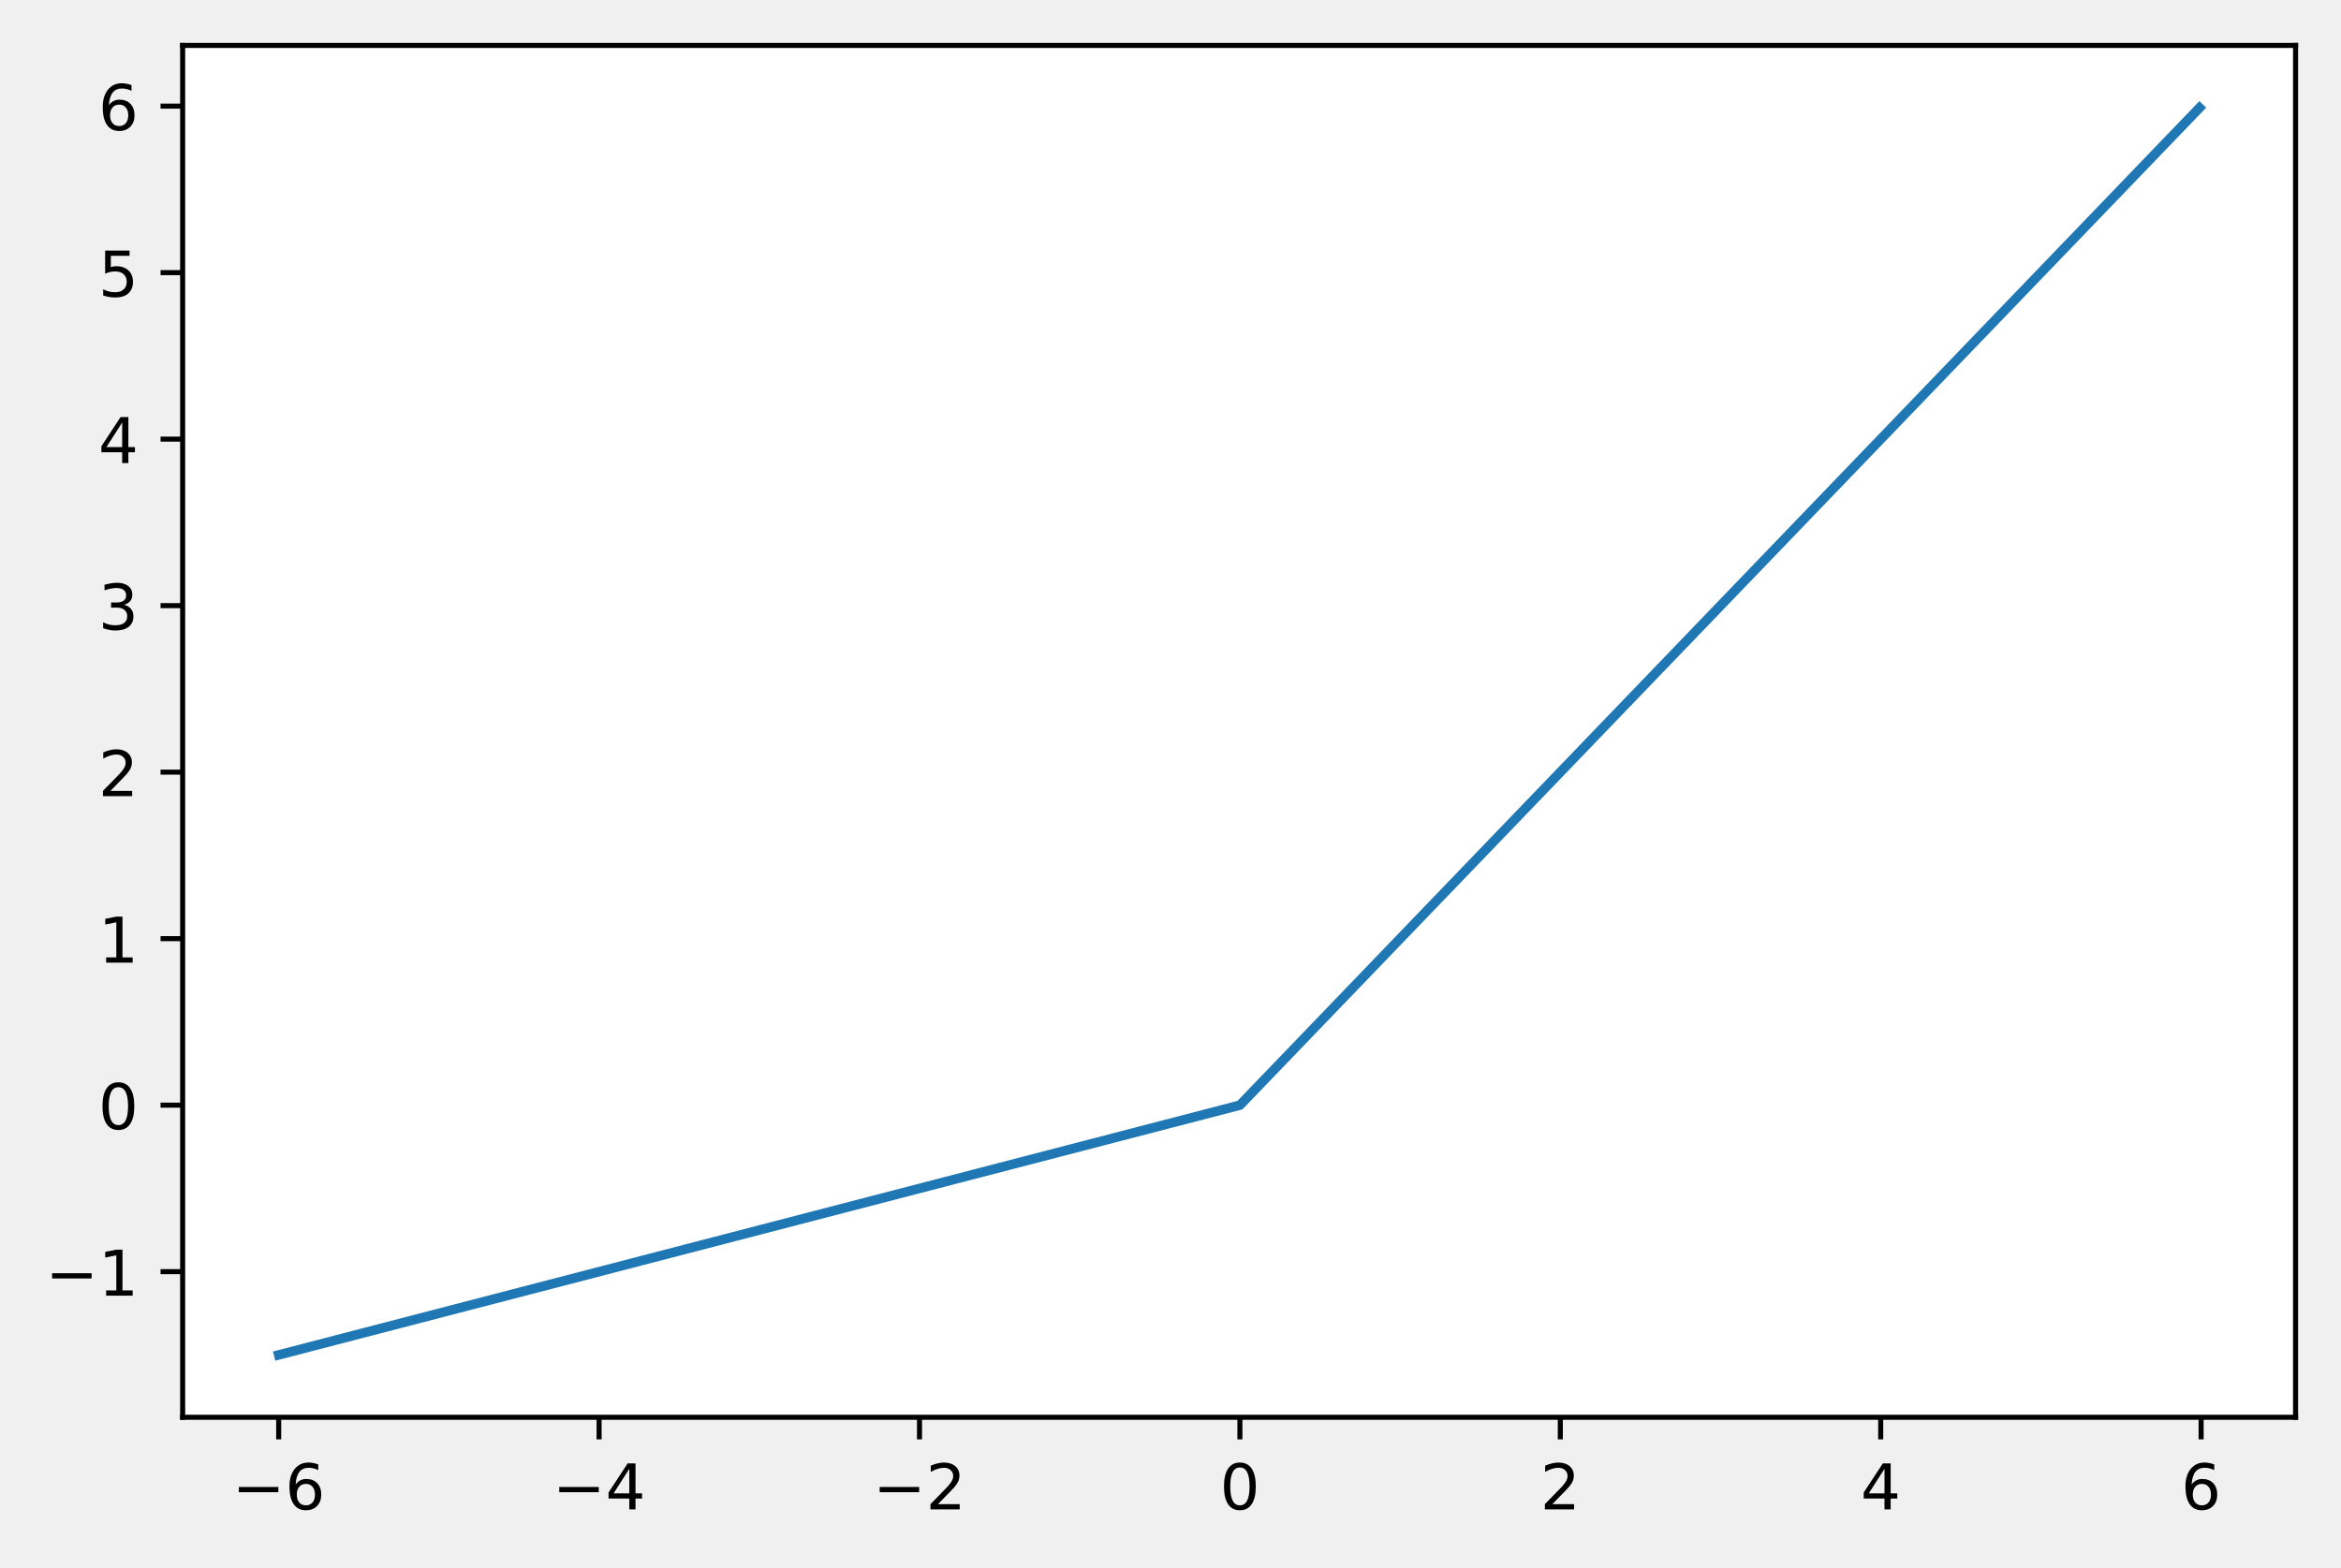
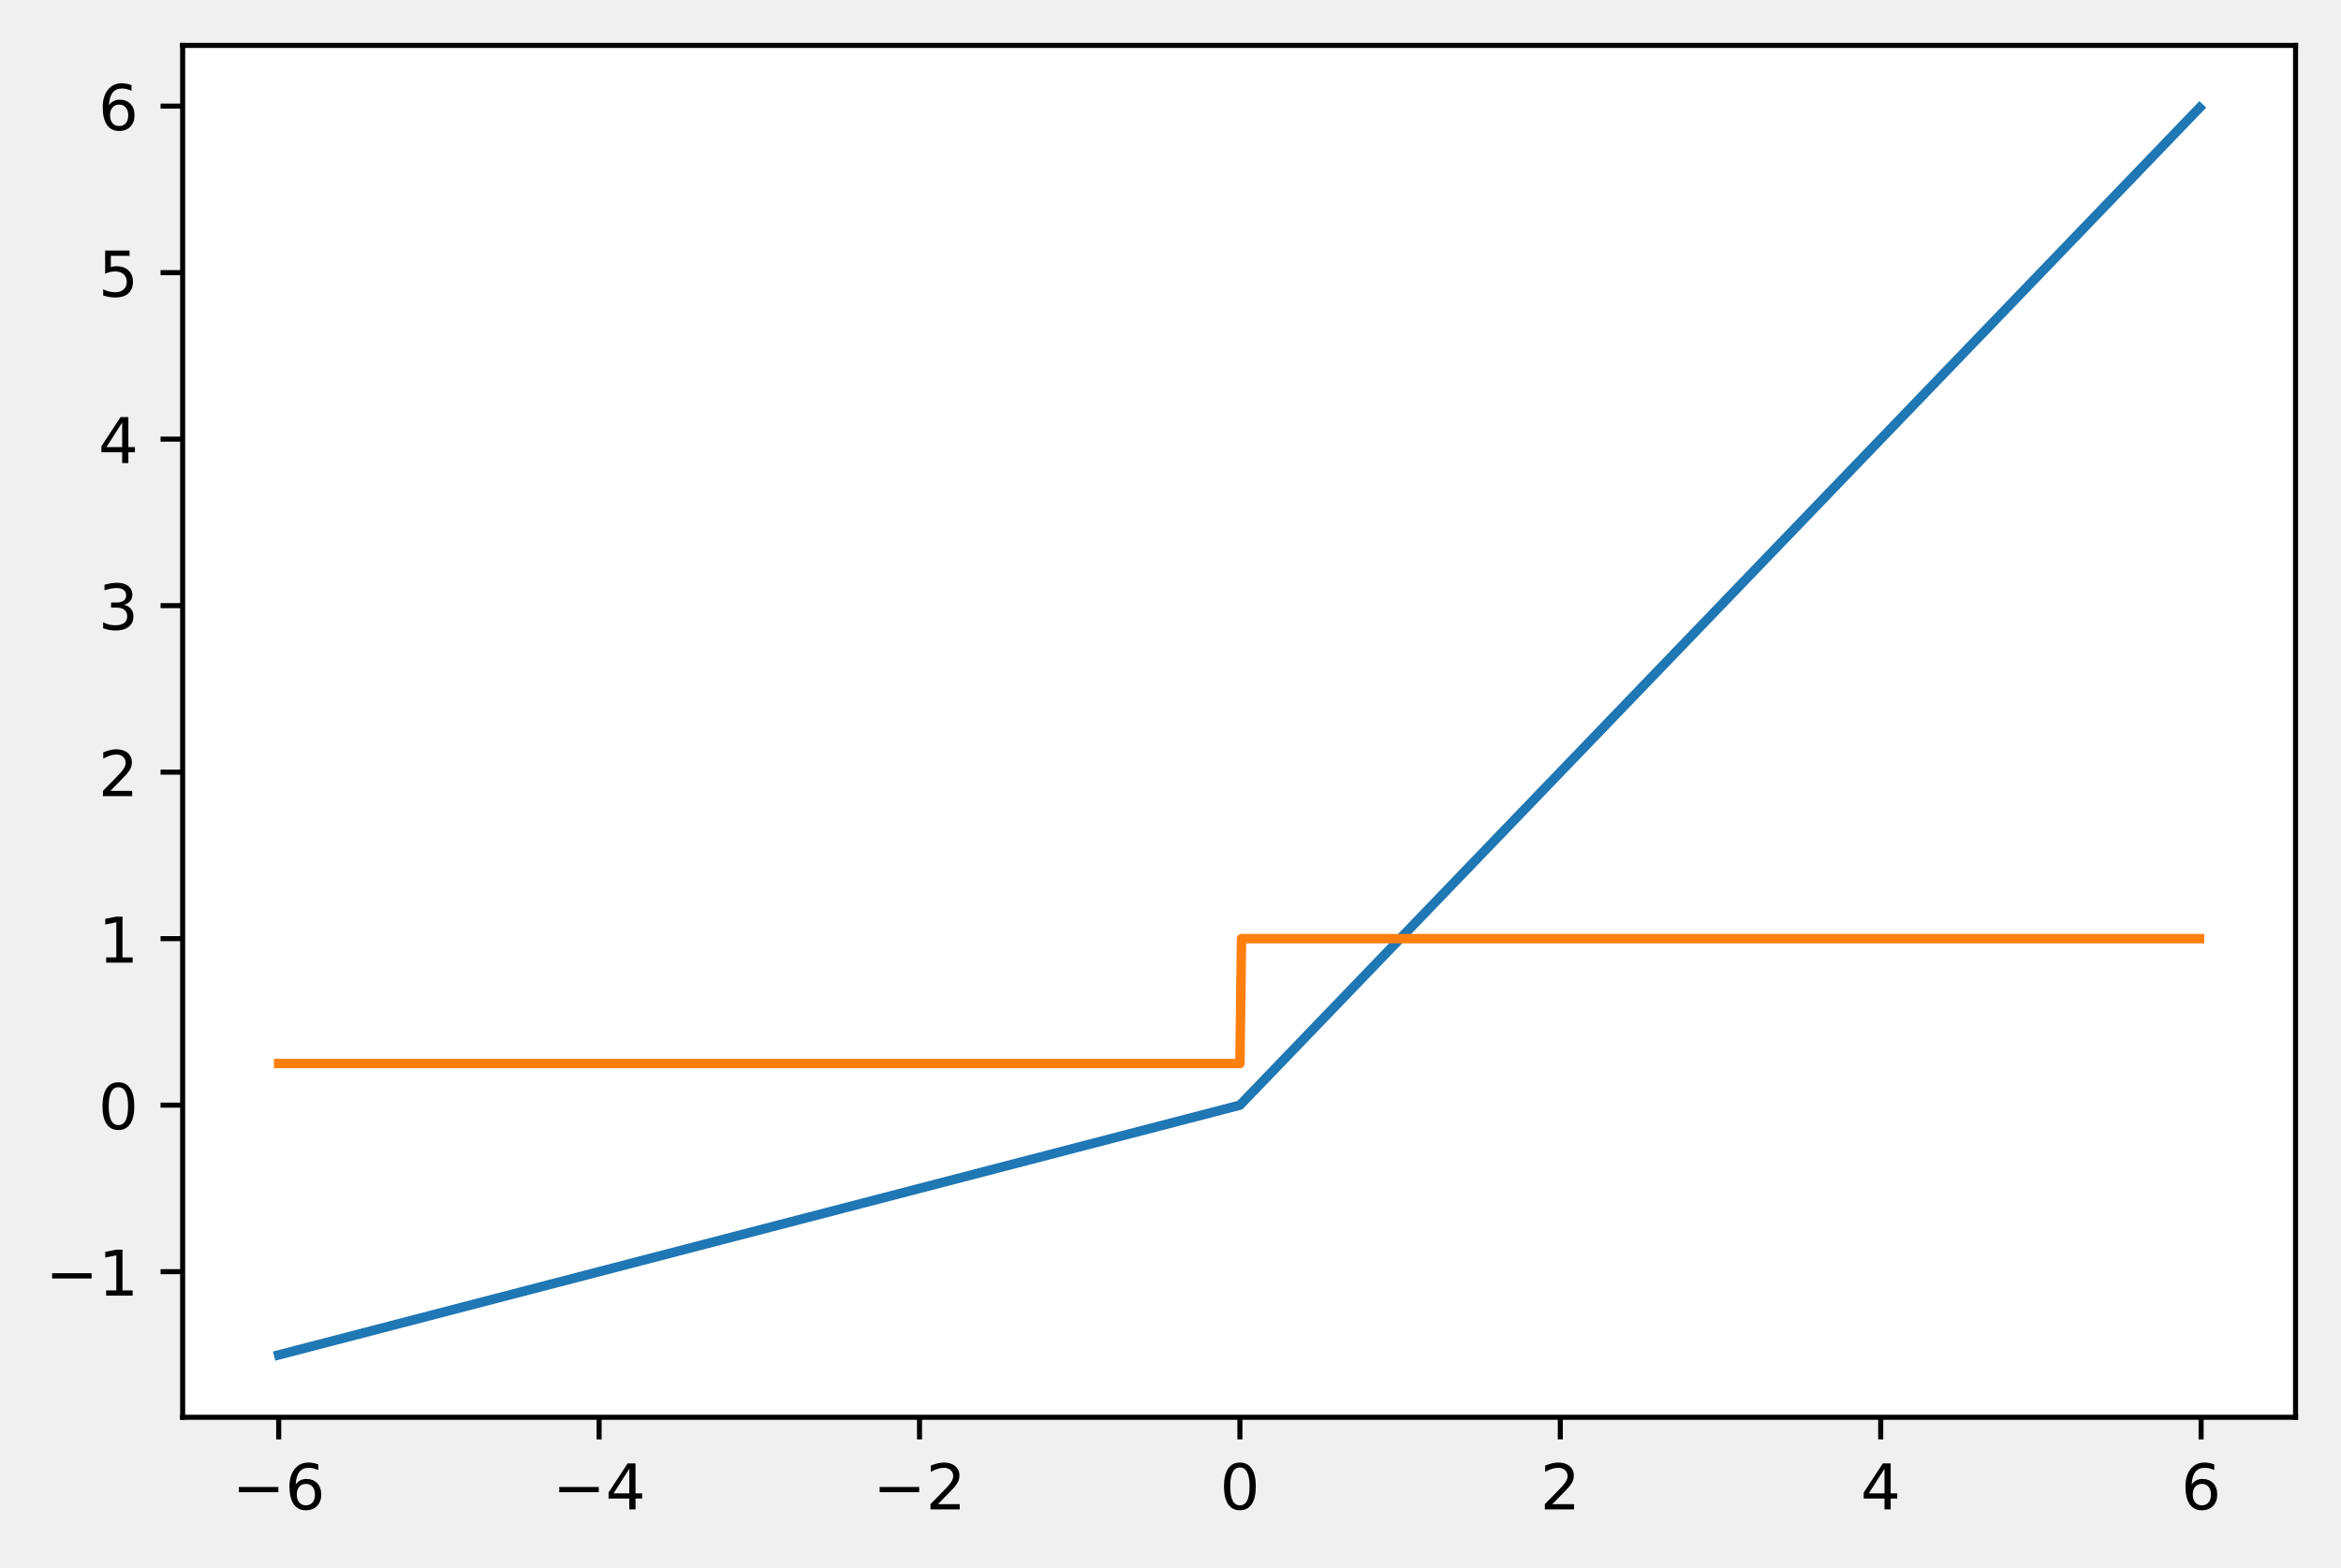
<svg xmlns="http://www.w3.org/2000/svg" xmlns:xlink="http://www.w3.org/1999/xlink" height="248.518pt" version="1.1" viewBox="0 0 370.942 248.518" width="370.942pt">
  <defs>
    <style type="text/css">*{stroke-linecap:butt;stroke-linejoin:round;}</style>
  </defs>
  <g id="figure_1">
    <g id="patch_1">
      <path d="M 0 248.518   L 370.942 248.518   L 370.942 0   L 0 0   z  " style="fill:none;" />
    </g>
    <g id="axes_1">
      <g id="patch_2">
        <path d="M 28.942 224.64   L 363.742 224.64   L 363.742 7.2   L 28.942 7.2   z  " style="fill:#ffffff;" />
      </g>
      <g id="matplotlib.axis_1">
        <g id="xtick_1">
          <g id="line2d_1">
            <defs>
-               <path d="M 0 0   L 0 3.5   " id="m1062c3f215" style="stroke:#000000;stroke-width:0.8;" />
+               <path d="M 0 0   L 0 3.5   " id="mf18d562255" style="stroke:#000000;stroke-width:0.8;" />
            </defs>
            <g>
-               <use style="stroke:#000000;stroke-width:0.8;" x="44.16" xlink:href="#m1062c3f215" y="224.64" />
+               <use style="stroke:#000000;stroke-width:0.8;" x="44.16" xlink:href="#mf18d562255" y="224.64" />
            </g>
          </g>
          <g id="text_1">
            <g transform="translate(36.78928 239.2384)scale(0.1 -0.1)">
              <defs>
-                 <path d="M 10.594 35.5   L 73.188 35.5   L 73.188 27.203   L 10.594 27.203   z  " id="DejaVuSans-8722" />
-                 <path d="M 33.016 40.375   Q 26.375 40.375 22.484 35.828   Q 18.609 31.297 18.609 23.391   Q 18.609 15.531 22.484 10.953   Q 26.375 6.391 33.016 6.391   Q 39.656 6.391 43.531 10.953   Q 47.406 15.531 47.406 23.391   Q 47.406 31.297 43.531 35.828   Q 39.656 40.375 33.016 40.375   z  M 52.594 71.297   L 52.594 62.312   Q 48.875 64.062 45.094 64.984   Q 41.312 65.922 37.594 65.922   Q 27.828 65.922 22.672 59.328   Q 17.531 52.734 16.797 39.406   Q 19.672 43.656 24.016 45.922   Q 28.375 48.188 33.594 48.188   Q 44.578 48.188 50.953 41.516   Q 57.328 34.859 57.328 23.391   Q 57.328 12.156 50.688 5.359   Q 44.047 -1.422 33.016 -1.422   Q 20.359 -1.422 13.672 8.266   Q 6.984 17.969 6.984 36.375   Q 6.984 53.656 15.188 63.938   Q 23.391 74.219 37.203 74.219   Q 40.922 74.219 44.703 73.484   Q 48.484 72.75 52.594 71.297   z  " id="DejaVuSans-54" />
-               </defs>
-               <use xlink:href="#DejaVuSans-8722" />
-               <use x="83.789" xlink:href="#DejaVuSans-54" />
+                 <path d="M 678 2272   L 4684 2272   L 4684 1741   L 678 1741   L 678 2272   z  " id="DejaVuSans-2212" transform="scale(0.015625)" />
+                 <path d="M 2113 2584   Q 1688 2584 1439 2293   Q 1191 2003 1191 1497   Q 1191 994 1439 701   Q 1688 409 2113 409   Q 2538 409 2786 701   Q 3034 994 3034 1497   Q 3034 2003 2786 2293   Q 2538 2584 2113 2584   z  M 3366 4563   L 3366 3988   Q 3128 4100 2886 4159   Q 2644 4219 2406 4219   Q 1781 4219 1451 3797   Q 1122 3375 1075 2522   Q 1259 2794 1537 2939   Q 1816 3084 2150 3084   Q 2853 3084 3261 2657   Q 3669 2231 3669 1497   Q 3669 778 3244 343   Q 2819 -91 2113 -91   Q 1303 -91 875 529   Q 447 1150 447 2328   Q 447 3434 972 4092   Q 1497 4750 2381 4750   Q 2619 4750 2861 4703   Q 3103 4656 3366 4563   z  " id="DejaVuSans-36" transform="scale(0.015625)" />
+               </defs>
+               <use xlink:href="#DejaVuSans-2212" />
+               <use x="83.789" xlink:href="#DejaVuSans-36" />
            </g>
          </g>
        </g>
        <g id="xtick_2">
          <g id="line2d_2">
            <g>
-               <use style="stroke:#000000;stroke-width:0.8;" x="94.93" xlink:href="#m1062c3f215" y="224.64" />
+               <use style="stroke:#000000;stroke-width:0.8;" x="94.93" xlink:href="#mf18d562255" y="224.64" />
            </g>
          </g>
          <g id="text_2">
            <g transform="translate(87.55885 239.2384)scale(0.1 -0.1)">
              <defs>
-                 <path d="M 37.797 64.312   L 12.891 25.391   L 37.797 25.391   z  M 35.203 72.906   L 47.609 72.906   L 47.609 25.391   L 58.016 25.391   L 58.016 17.188   L 47.609 17.188   L 47.609 0   L 37.797 0   L 37.797 17.188   L 4.891 17.188   L 4.891 26.703   z  " id="DejaVuSans-52" />
-               </defs>
-               <use xlink:href="#DejaVuSans-8722" />
-               <use x="83.789" xlink:href="#DejaVuSans-52" />
+                 <path d="M 2419 4116   L 825 1625   L 2419 1625   L 2419 4116   z  M 2253 4666   L 3047 4666   L 3047 1625   L 3713 1625   L 3713 1100   L 3047 1100   L 3047 0   L 2419 0   L 2419 1100   L 313 1100   L 313 1709   L 2253 4666   z  " id="DejaVuSans-34" transform="scale(0.015625)" />
+               </defs>
+               <use xlink:href="#DejaVuSans-2212" />
+               <use x="83.789" xlink:href="#DejaVuSans-34" />
            </g>
          </g>
        </g>
        <g id="xtick_3">
          <g id="line2d_3">
            <g>
-               <use style="stroke:#000000;stroke-width:0.8;" x="145.7" xlink:href="#m1062c3f215" y="224.64" />
+               <use style="stroke:#000000;stroke-width:0.8;" x="145.7" xlink:href="#mf18d562255" y="224.64" />
            </g>
          </g>
          <g id="text_3">
            <g transform="translate(138.3284 239.2384)scale(0.1 -0.1)">
              <defs>
-                 <path d="M 19.188 8.297   L 53.609 8.297   L 53.609 0   L 7.328 0   L 7.328 8.297   Q 12.938 14.109 22.625 23.891   Q 32.328 33.688 34.812 36.531   Q 39.547 41.844 41.422 45.531   Q 43.312 49.219 43.312 52.781   Q 43.312 58.594 39.234 62.25   Q 35.156 65.922 28.609 65.922   Q 23.969 65.922 18.812 64.312   Q 13.672 62.703 7.812 59.422   L 7.812 69.391   Q 13.766 71.781 18.938 73   Q 24.125 74.219 28.422 74.219   Q 39.75 74.219 46.484 68.547   Q 53.219 62.891 53.219 53.422   Q 53.219 48.922 51.531 44.891   Q 49.859 40.875 45.406 35.406   Q 44.188 33.984 37.641 27.219   Q 31.109 20.453 19.188 8.297   z  " id="DejaVuSans-50" />
-               </defs>
-               <use xlink:href="#DejaVuSans-8722" />
-               <use x="83.789" xlink:href="#DejaVuSans-50" />
+                 <path d="M 1228 531   L 3431 531   L 3431 0   L 469 0   L 469 531   Q 828 903 1448 1529   Q 2069 2156 2228 2338   Q 2531 2678 2651 2914   Q 2772 3150 2772 3378   Q 2772 3750 2511 3984   Q 2250 4219 1831 4219   Q 1534 4219 1204 4116   Q 875 4013 500 3803   L 500 4441   Q 881 4594 1212 4672   Q 1544 4750 1819 4750   Q 2544 4750 2975 4387   Q 3406 4025 3406 3419   Q 3406 3131 3298 2873   Q 3191 2616 2906 2266   Q 2828 2175 2409 1742   Q 1991 1309 1228 531   z  " id="DejaVuSans-32" transform="scale(0.015625)" />
+               </defs>
+               <use xlink:href="#DejaVuSans-2212" />
+               <use x="83.789" xlink:href="#DejaVuSans-32" />
            </g>
          </g>
        </g>
        <g id="xtick_4">
          <g id="line2d_4">
            <g>
-               <use style="stroke:#000000;stroke-width:0.8;" x="196.469" xlink:href="#m1062c3f215" y="224.64" />
+               <use style="stroke:#000000;stroke-width:0.8;" x="196.469" xlink:href="#mf18d562255" y="224.64" />
            </g>
          </g>
          <g id="text_4">
            <g transform="translate(193.2879 239.2384)scale(0.1 -0.1)">
              <defs>
-                 <path d="M 31.781 66.406   Q 24.172 66.406 20.328 58.906   Q 16.5 51.422 16.5 36.375   Q 16.5 21.391 20.328 13.891   Q 24.172 6.391 31.781 6.391   Q 39.453 6.391 43.281 13.891   Q 47.125 21.391 47.125 36.375   Q 47.125 51.422 43.281 58.906   Q 39.453 66.406 31.781 66.406   z  M 31.781 74.219   Q 44.047 74.219 50.516 64.516   Q 56.984 54.828 56.984 36.375   Q 56.984 17.969 50.516 8.266   Q 44.047 -1.422 31.781 -1.422   Q 19.531 -1.422 13.062 8.266   Q 6.594 17.969 6.594 36.375   Q 6.594 54.828 13.062 64.516   Q 19.531 74.219 31.781 74.219   z  " id="DejaVuSans-48" />
-               </defs>
-               <use xlink:href="#DejaVuSans-48" />
+                 <path d="M 2034 4250   Q 1547 4250 1301 3770   Q 1056 3291 1056 2328   Q 1056 1369 1301 889   Q 1547 409 2034 409   Q 2525 409 2770 889   Q 3016 1369 3016 2328   Q 3016 3291 2770 3770   Q 2525 4250 2034 4250   z  M 2034 4750   Q 2819 4750 3233 4129   Q 3647 3509 3647 2328   Q 3647 1150 3233 529   Q 2819 -91 2034 -91   Q 1250 -91 836 529   Q 422 1150 422 2328   Q 422 3509 836 4129   Q 1250 4750 2034 4750   z  " id="DejaVuSans-30" transform="scale(0.015625)" />
+               </defs>
+               <use xlink:href="#DejaVuSans-30" />
            </g>
          </g>
        </g>
        <g id="xtick_5">
          <g id="line2d_5">
            <g>
-               <use style="stroke:#000000;stroke-width:0.8;" x="247.239" xlink:href="#m1062c3f215" y="224.64" />
+               <use style="stroke:#000000;stroke-width:0.8;" x="247.239" xlink:href="#mf18d562255" y="224.64" />
            </g>
          </g>
          <g id="text_5">
            <g transform="translate(244.0574 239.2384)scale(0.1 -0.1)">
-               <use xlink:href="#DejaVuSans-50" />
+               <use xlink:href="#DejaVuSans-32" />
            </g>
          </g>
        </g>
        <g id="xtick_6">
          <g id="line2d_6">
            <g>
-               <use style="stroke:#000000;stroke-width:0.8;" x="298.008" xlink:href="#m1062c3f215" y="224.64" />
+               <use style="stroke:#000000;stroke-width:0.8;" x="298.008" xlink:href="#mf18d562255" y="224.64" />
            </g>
          </g>
          <g id="text_6">
            <g transform="translate(294.827 239.2384)scale(0.1 -0.1)">
-               <use xlink:href="#DejaVuSans-52" />
+               <use xlink:href="#DejaVuSans-34" />
            </g>
          </g>
        </g>
        <g id="xtick_7">
          <g id="line2d_7">
            <g>
-               <use style="stroke:#000000;stroke-width:0.8;" x="348.778" xlink:href="#m1062c3f215" y="224.64" />
+               <use style="stroke:#000000;stroke-width:0.8;" x="348.778" xlink:href="#mf18d562255" y="224.64" />
            </g>
          </g>
          <g id="text_7">
            <g transform="translate(345.5966 239.2384)scale(0.1 -0.1)">
-               <use xlink:href="#DejaVuSans-54" />
+               <use xlink:href="#DejaVuSans-36" />
            </g>
          </g>
        </g>
      </g>
      <g id="matplotlib.axis_2">
        <g id="ytick_1">
          <g id="line2d_8">
            <defs>
-               <path d="M 0 0   L -3.5 0   " id="m294598dd45" style="stroke:#000000;stroke-width:0.8;" />
+               <path d="M 0 0   L -3.5 0   " id="mf23e9c6132" style="stroke:#000000;stroke-width:0.8;" />
            </defs>
            <g>
-               <use style="stroke:#000000;stroke-width:0.8;" x="28.942" xlink:href="#m294598dd45" y="201.561" />
+               <use style="stroke:#000000;stroke-width:0.8;" x="28.942" xlink:href="#mf23e9c6132" y="201.561" />
            </g>
          </g>
          <g id="text_8">
            <g transform="translate(7.2 205.3598)scale(0.1 -0.1)">
              <defs>
-                 <path d="M 12.406 8.297   L 28.516 8.297   L 28.516 63.922   L 10.984 60.406   L 10.984 69.391   L 28.422 72.906   L 38.281 72.906   L 38.281 8.297   L 54.391 8.297   L 54.391 0   L 12.406 0   z  " id="DejaVuSans-49" />
-               </defs>
-               <use xlink:href="#DejaVuSans-8722" />
-               <use x="83.789" xlink:href="#DejaVuSans-49" />
+                 <path d="M 794 531   L 1825 531   L 1825 4091   L 703 3866   L 703 4441   L 1819 4666   L 2450 4666   L 2450 531   L 3481 531   L 3481 0   L 794 0   L 794 531   z  " id="DejaVuSans-31" transform="scale(0.015625)" />
+               </defs>
+               <use xlink:href="#DejaVuSans-2212" />
+               <use x="83.789" xlink:href="#DejaVuSans-31" />
            </g>
          </g>
        </g>
        <g id="ytick_2">
          <g id="line2d_9">
            <g>
-               <use style="stroke:#000000;stroke-width:0.8;" x="28.942" xlink:href="#m294598dd45" y="175.169" />
+               <use style="stroke:#000000;stroke-width:0.8;" x="28.942" xlink:href="#mf23e9c6132" y="175.169" />
            </g>
          </g>
          <g id="text_9">
            <g transform="translate(15.57969 178.9683)scale(0.1 -0.1)">
-               <use xlink:href="#DejaVuSans-48" />
+               <use xlink:href="#DejaVuSans-30" />
            </g>
          </g>
        </g>
        <g id="ytick_3">
          <g id="line2d_10">
            <g>
-               <use style="stroke:#000000;stroke-width:0.8;" x="28.942" xlink:href="#m294598dd45" y="148.777" />
+               <use style="stroke:#000000;stroke-width:0.8;" x="28.942" xlink:href="#mf23e9c6132" y="148.777" />
            </g>
          </g>
          <g id="text_10">
            <g transform="translate(15.57969 152.5767)scale(0.1 -0.1)">
-               <use xlink:href="#DejaVuSans-49" />
+               <use xlink:href="#DejaVuSans-31" />
            </g>
          </g>
        </g>
        <g id="ytick_4">
          <g id="line2d_11">
            <g>
-               <use style="stroke:#000000;stroke-width:0.8;" x="28.942" xlink:href="#m294598dd45" y="122.386" />
+               <use style="stroke:#000000;stroke-width:0.8;" x="28.942" xlink:href="#mf23e9c6132" y="122.386" />
            </g>
          </g>
          <g id="text_11">
            <g transform="translate(15.57969 126.1852)scale(0.1 -0.1)">
-               <use xlink:href="#DejaVuSans-50" />
+               <use xlink:href="#DejaVuSans-32" />
            </g>
          </g>
        </g>
        <g id="ytick_5">
          <g id="line2d_12">
            <g>
-               <use style="stroke:#000000;stroke-width:0.8;" x="28.942" xlink:href="#m294598dd45" y="95.994" />
+               <use style="stroke:#000000;stroke-width:0.8;" x="28.942" xlink:href="#mf23e9c6132" y="95.994" />
            </g>
          </g>
          <g id="text_12">
            <g transform="translate(15.57969 99.7936)scale(0.1 -0.1)">
              <defs>
-                 <path d="M 40.578 39.312   Q 47.656 37.797 51.625 33   Q 55.609 28.219 55.609 21.188   Q 55.609 10.406 48.188 4.484   Q 40.766 -1.422 27.094 -1.422   Q 22.516 -1.422 17.656 -0.516   Q 12.797 0.391 7.625 2.203   L 7.625 11.719   Q 11.719 9.328 16.594 8.109   Q 21.484 6.891 26.812 6.891   Q 36.078 6.891 40.938 10.547   Q 45.797 14.203 45.797 21.188   Q 45.797 27.641 41.281 31.266   Q 36.766 34.906 28.719 34.906   L 20.219 34.906   L 20.219 43.016   L 29.109 43.016   Q 36.375 43.016 40.234 45.922   Q 44.094 48.828 44.094 54.297   Q 44.094 59.906 40.109 62.906   Q 36.141 65.922 28.719 65.922   Q 24.656 65.922 20.016 65.031   Q 15.375 64.156 9.812 62.312   L 9.812 71.094   Q 15.438 72.656 20.344 73.438   Q 25.25 74.219 29.594 74.219   Q 40.828 74.219 47.359 69.109   Q 53.906 64.016 53.906 55.328   Q 53.906 49.266 50.438 45.094   Q 46.969 40.922 40.578 39.312   z  " id="DejaVuSans-51" />
-               </defs>
-               <use xlink:href="#DejaVuSans-51" />
+                 <path d="M 2597 2516   Q 3050 2419 3304 2112   Q 3559 1806 3559 1356   Q 3559 666 3084 287   Q 2609 -91 1734 -91   Q 1441 -91 1130 -33   Q 819 25 488 141   L 488 750   Q 750 597 1062 519   Q 1375 441 1716 441   Q 2309 441 2620 675   Q 2931 909 2931 1356   Q 2931 1769 2642 2001   Q 2353 2234 1838 2234   L 1294 2234   L 1294 2753   L 1863 2753   Q 2328 2753 2575 2939   Q 2822 3125 2822 3475   Q 2822 3834 2567 4026   Q 2313 4219 1838 4219   Q 1578 4219 1281 4162   Q 984 4106 628 3988   L 628 4550   Q 988 4650 1302 4700   Q 1616 4750 1894 4750   Q 2613 4750 3031 4423   Q 3450 4097 3450 3541   Q 3450 3153 3228 2886   Q 3006 2619 2597 2516   z  " id="DejaVuSans-33" transform="scale(0.015625)" />
+               </defs>
+               <use xlink:href="#DejaVuSans-33" />
            </g>
          </g>
        </g>
        <g id="ytick_6">
          <g id="line2d_13">
            <g>
-               <use style="stroke:#000000;stroke-width:0.8;" x="28.942" xlink:href="#m294598dd45" y="69.603" />
+               <use style="stroke:#000000;stroke-width:0.8;" x="28.942" xlink:href="#mf23e9c6132" y="69.603" />
            </g>
          </g>
          <g id="text_13">
            <g transform="translate(15.57969 73.40205)scale(0.1 -0.1)">
-               <use xlink:href="#DejaVuSans-52" />
+               <use xlink:href="#DejaVuSans-34" />
            </g>
          </g>
        </g>
        <g id="ytick_7">
          <g id="line2d_14">
            <g>
-               <use style="stroke:#000000;stroke-width:0.8;" x="28.942" xlink:href="#m294598dd45" y="43.211" />
+               <use style="stroke:#000000;stroke-width:0.8;" x="28.942" xlink:href="#mf23e9c6132" y="43.211" />
            </g>
          </g>
          <g id="text_14">
            <g transform="translate(15.57969 47.0105)scale(0.1 -0.1)">
              <defs>
-                 <path d="M 10.797 72.906   L 49.516 72.906   L 49.516 64.594   L 19.828 64.594   L 19.828 46.734   Q 21.969 47.469 24.109 47.828   Q 26.266 48.188 28.422 48.188   Q 40.625 48.188 47.75 41.5   Q 54.891 34.812 54.891 23.391   Q 54.891 11.625 47.562 5.094   Q 40.234 -1.422 26.906 -1.422   Q 22.312 -1.422 17.547 -0.641   Q 12.797 0.141 7.719 1.703   L 7.719 11.625   Q 12.109 9.234 16.797 8.062   Q 21.484 6.891 26.703 6.891   Q 35.156 6.891 40.078 11.328   Q 45.016 15.766 45.016 23.391   Q 45.016 31 40.078 35.438   Q 35.156 39.891 26.703 39.891   Q 22.75 39.891 18.812 39.016   Q 14.891 38.141 10.797 36.281   z  " id="DejaVuSans-53" />
-               </defs>
-               <use xlink:href="#DejaVuSans-53" />
+                 <path d="M 691 4666   L 3169 4666   L 3169 4134   L 1269 4134   L 1269 2991   Q 1406 3038 1543 3061   Q 1681 3084 1819 3084   Q 2600 3084 3056 2656   Q 3513 2228 3513 1497   Q 3513 744 3044 326   Q 2575 -91 1722 -91   Q 1428 -91 1123 -41   Q 819 9 494 109   L 494 744   Q 775 591 1075 516   Q 1375 441 1709 441   Q 2250 441 2565 725   Q 2881 1009 2881 1497   Q 2881 1984 2565 2268   Q 2250 2553 1709 2553   Q 1456 2553 1204 2497   Q 953 2441 691 2322   L 691 4666   z  " id="DejaVuSans-35" transform="scale(0.015625)" />
+               </defs>
+               <use xlink:href="#DejaVuSans-35" />
            </g>
          </g>
        </g>
        <g id="ytick_8">
          <g id="line2d_15">
            <g>
-               <use style="stroke:#000000;stroke-width:0.8;" x="28.942" xlink:href="#m294598dd45" y="16.82" />
+               <use style="stroke:#000000;stroke-width:0.8;" x="28.942" xlink:href="#mf23e9c6132" y="16.82" />
            </g>
          </g>
          <g id="text_15">
            <g transform="translate(15.57969 20.61895)scale(0.1 -0.1)">
-               <use xlink:href="#DejaVuSans-54" />
+               <use xlink:href="#DejaVuSans-36" />
            </g>
          </g>
        </g>
      </g>
      <g id="line2d_16">
-         <path clip-path="url(#pd29f2c68e4)" d="M 44.16 214.756   L 196.469 175.169   L 348.524 17.084   L 348.524 17.084   " style="fill:none;stroke:#1f77b4;stroke-linecap:square;stroke-width:1.5;" />
+         <path clip-path="url(#p1a873f6047)" d="M 44.16 214.756   L 196.469 175.169   L 348.524 17.084   L 348.524 17.084   " style="fill:none;stroke:#1f77b4;stroke-linecap:square;stroke-width:1.5;" />
+       </g>
+       <g id="line2d_17">
+         <path clip-path="url(#p1a873f6047)" d="M 44.16 168.571   L 196.469 168.571   L 196.723 148.777   L 348.524 148.777   L 348.524 148.777   " style="fill:none;stroke:#ff7f0e;stroke-linecap:square;stroke-width:1.5;" />
      </g>
      <g id="patch_3">
        <path d="M 28.942 224.64   L 28.942 7.2   " style="fill:none;stroke:#000000;stroke-linecap:square;stroke-linejoin:miter;stroke-width:0.8;" />
      </g>
      <g id="patch_4">
        <path d="M 363.742 224.64   L 363.742 7.2   " style="fill:none;stroke:#000000;stroke-linecap:square;stroke-linejoin:miter;stroke-width:0.8;" />
      </g>
      <g id="patch_5">
        <path d="M 28.942 224.64   L 363.742 224.64   " style="fill:none;stroke:#000000;stroke-linecap:square;stroke-linejoin:miter;stroke-width:0.8;" />
      </g>
      <g id="patch_6">
        <path d="M 28.942 7.2   L 363.742 7.2   " style="fill:none;stroke:#000000;stroke-linecap:square;stroke-linejoin:miter;stroke-width:0.8;" />
      </g>
    </g>
  </g>
  <defs>
-     <clipPath id="pd29f2c68e4">
+     <clipPath id="p1a873f6047">
      <rect height="217.44" width="334.8" x="28.942" y="7.2" />
    </clipPath>
  </defs>
</svg>
